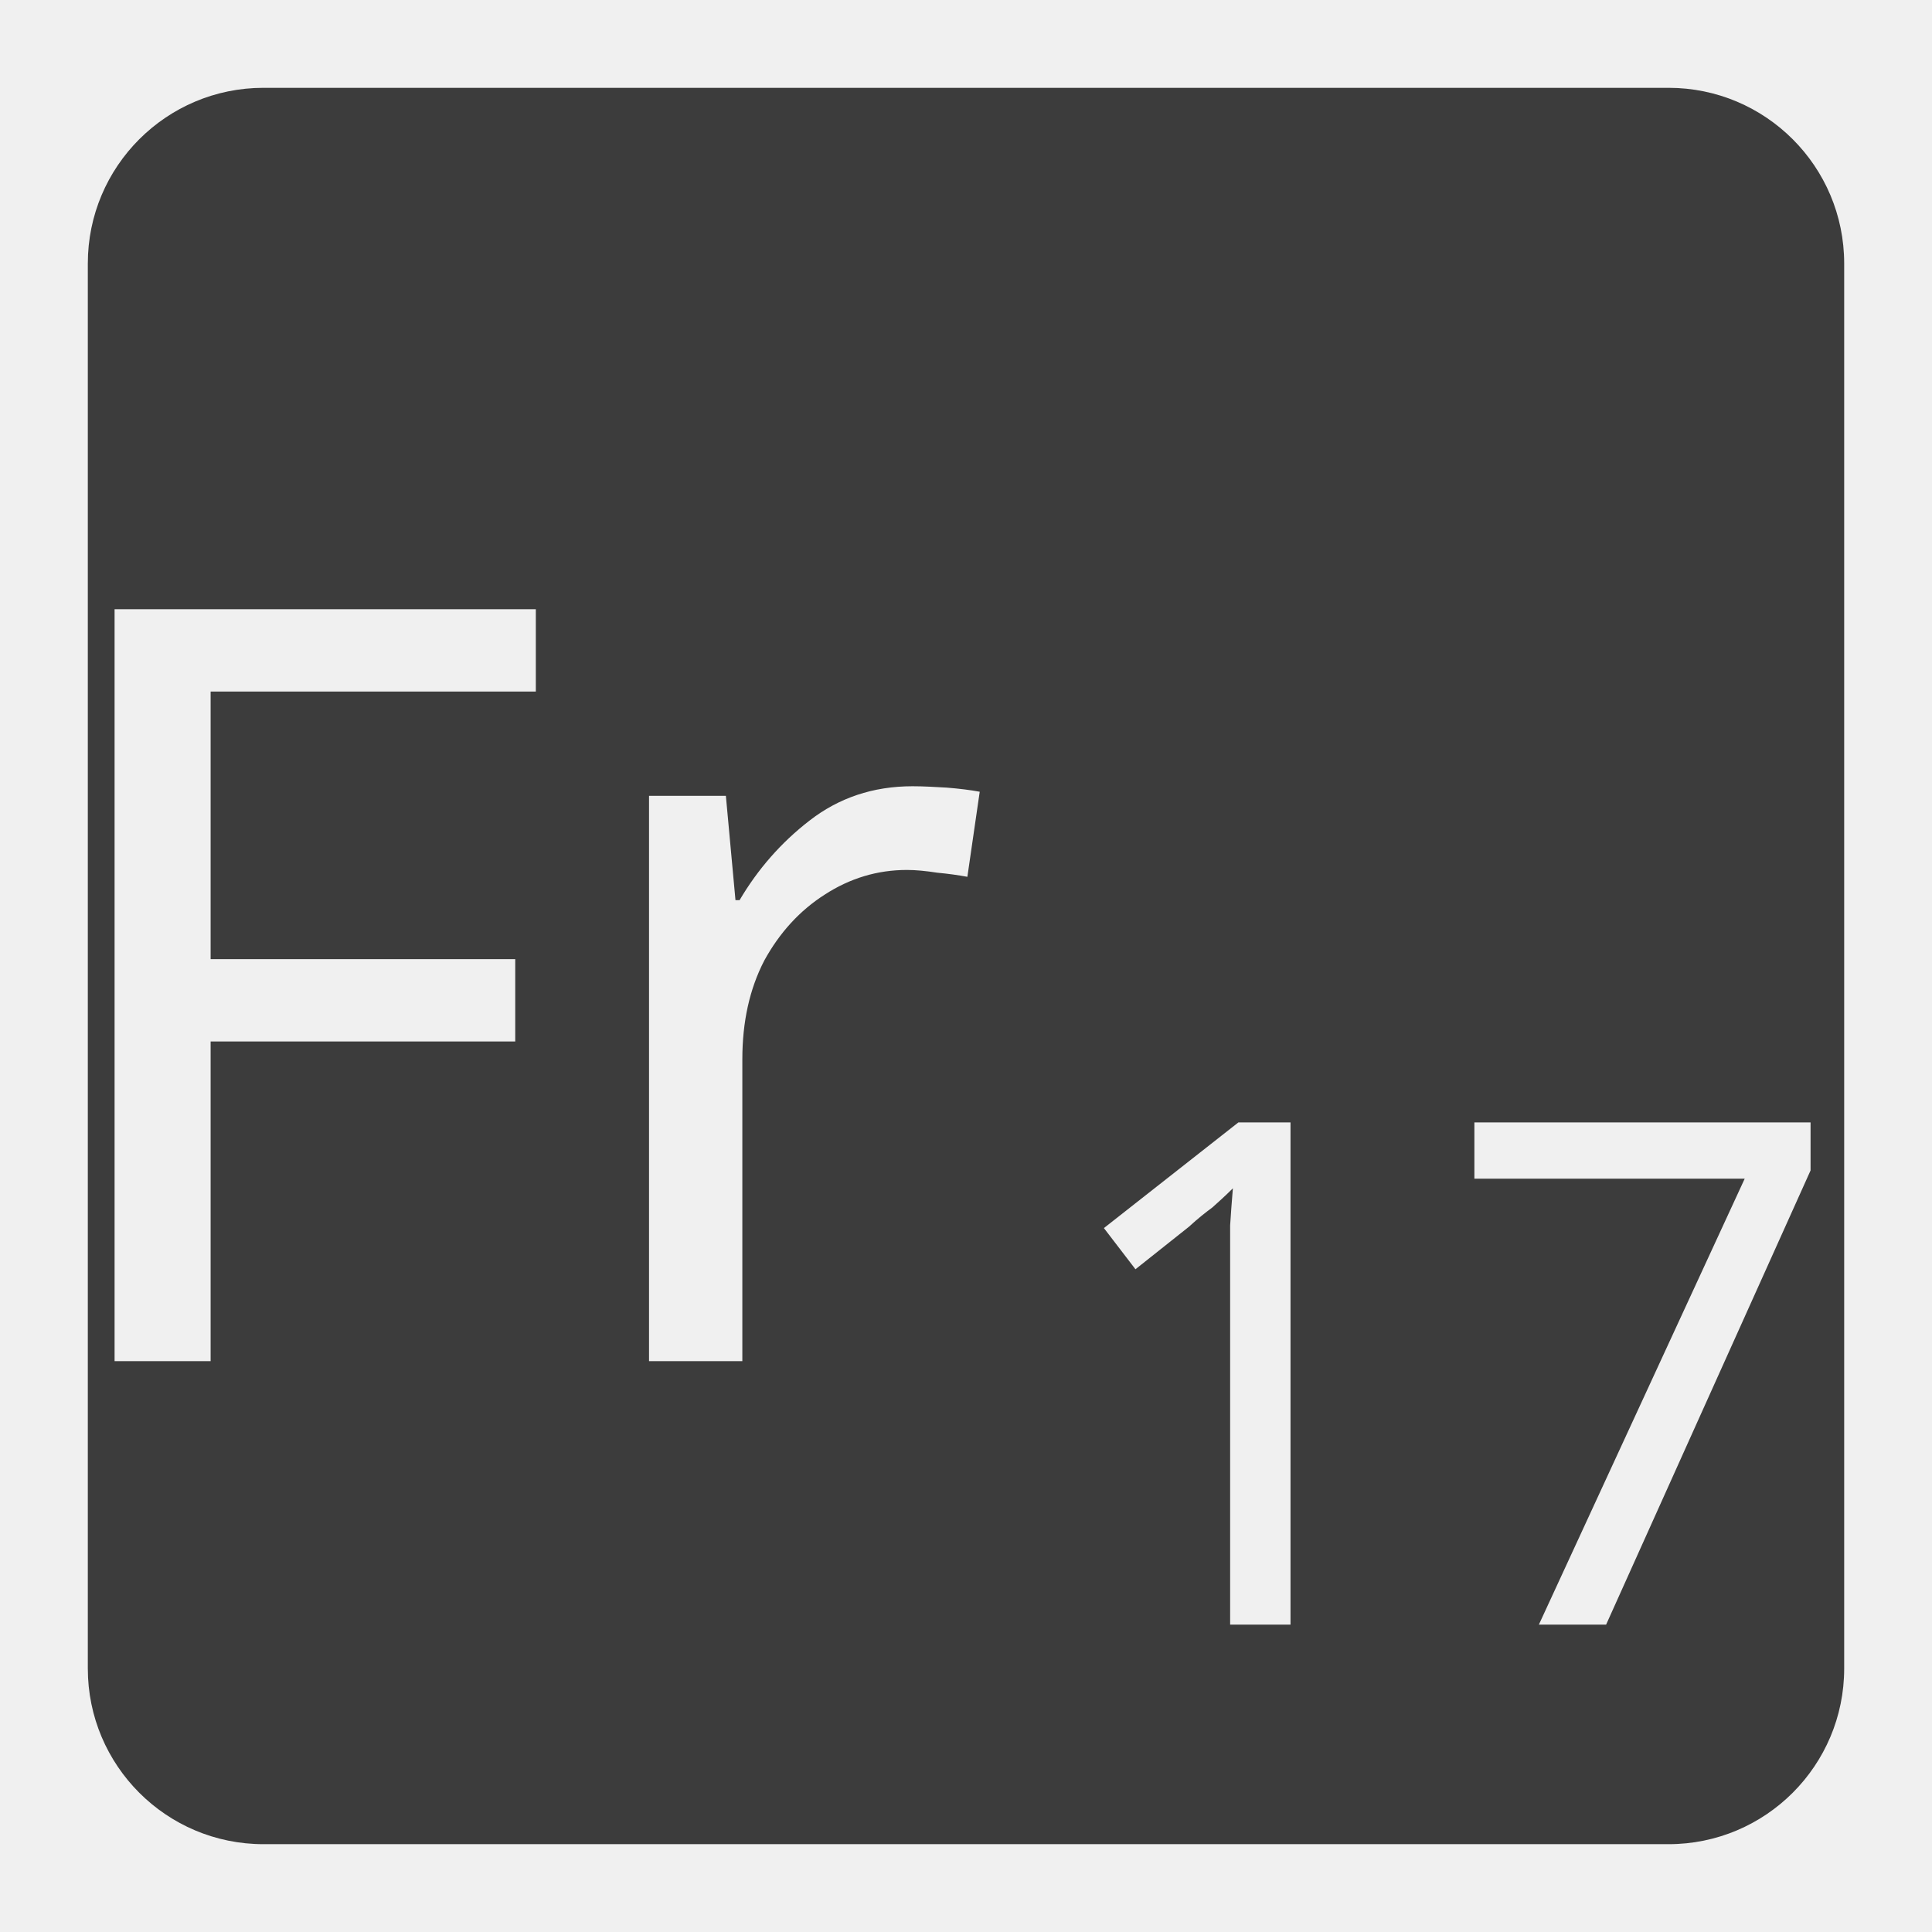
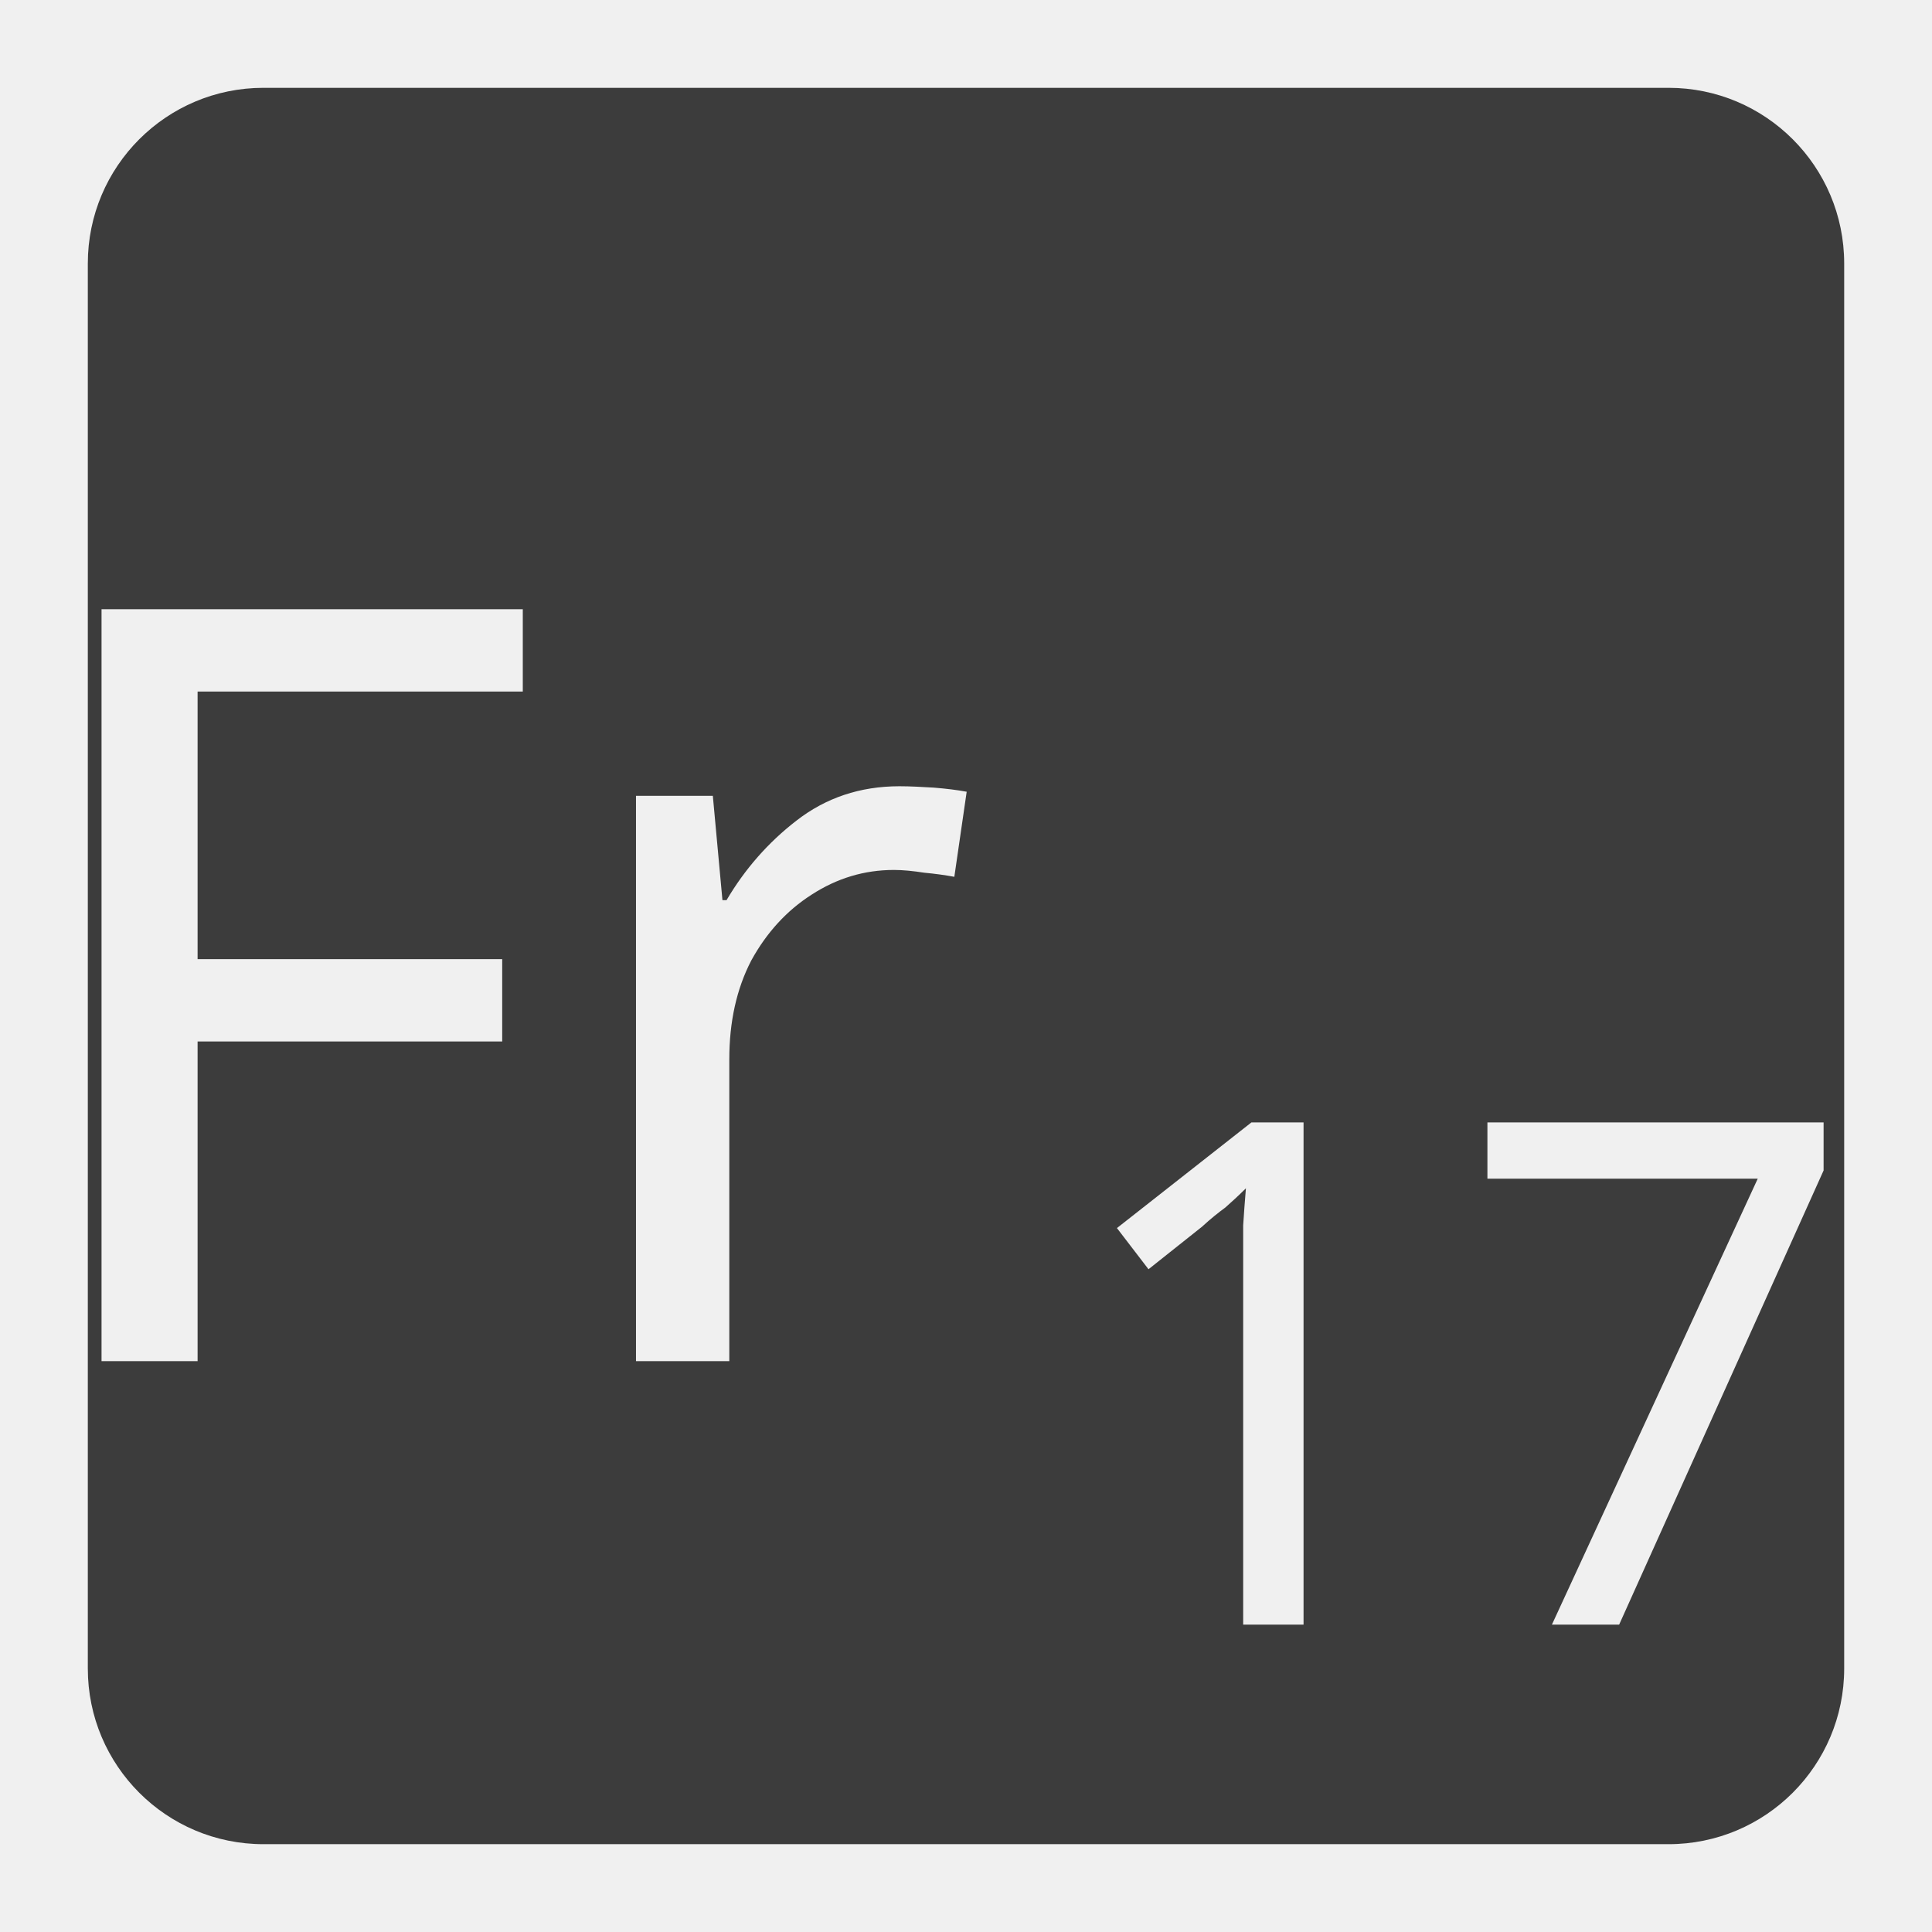
<svg version="1.1" width="22" height="22">
  <defs>
    <mask id="m">
      <rect x="0" y="0" width="22" height="22" style="fill:white" />
-       <text x="0.15" y="15.5" style="font-family:Ubuntu;font-weight:500;font-size:12;fill:black">Fr</text>
-       <text x="11.85" y="18.5" style="font-family:Ubuntu;font-weight:500;font-size:8;fill:black">17</text>
+       <text x="0" y="15.5" style="font-family:Ubuntu;font-weight:500;font-size:12;fill:black">Fr</text>
+       <text x="12" y="18.5" style="font-family:Ubuntu;font-weight:500;font-size:8;fill:black">17</text>
    </mask>
  </defs>
  <rect x="1" y="1" width="20" height="20" rx="2" mask="url(#m)" style="fill:#3c3c3c" />
</svg>
